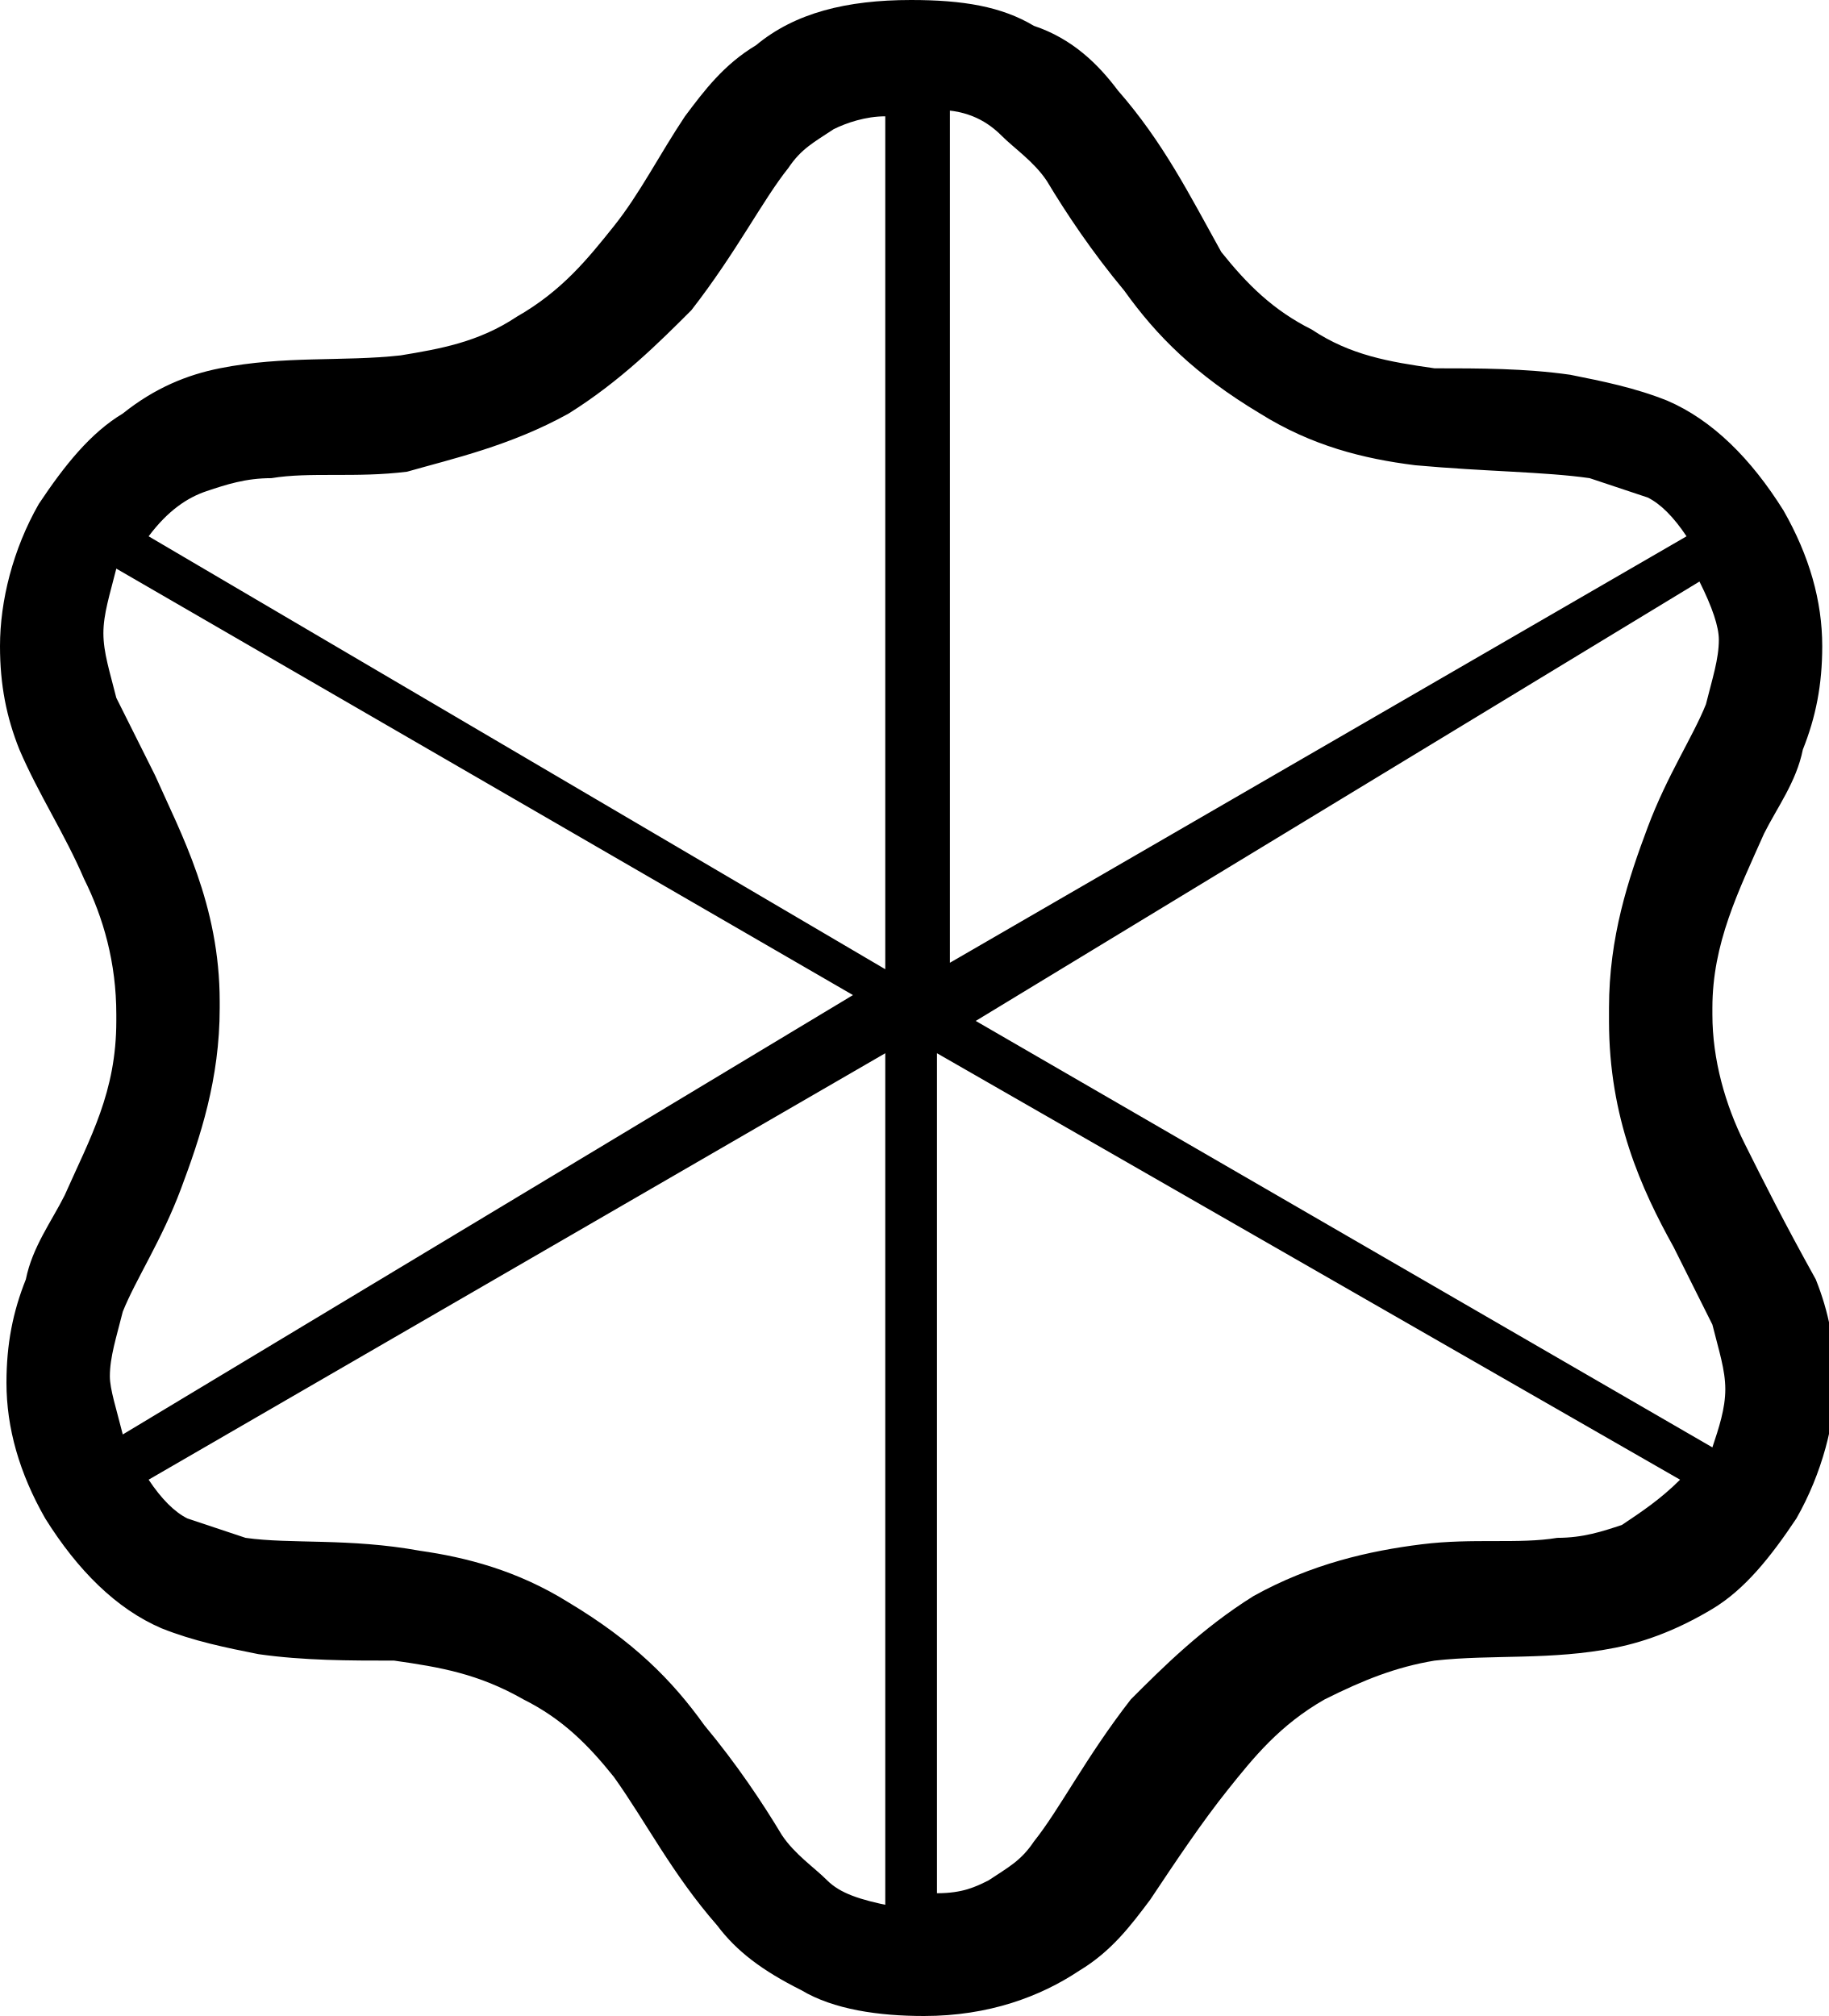
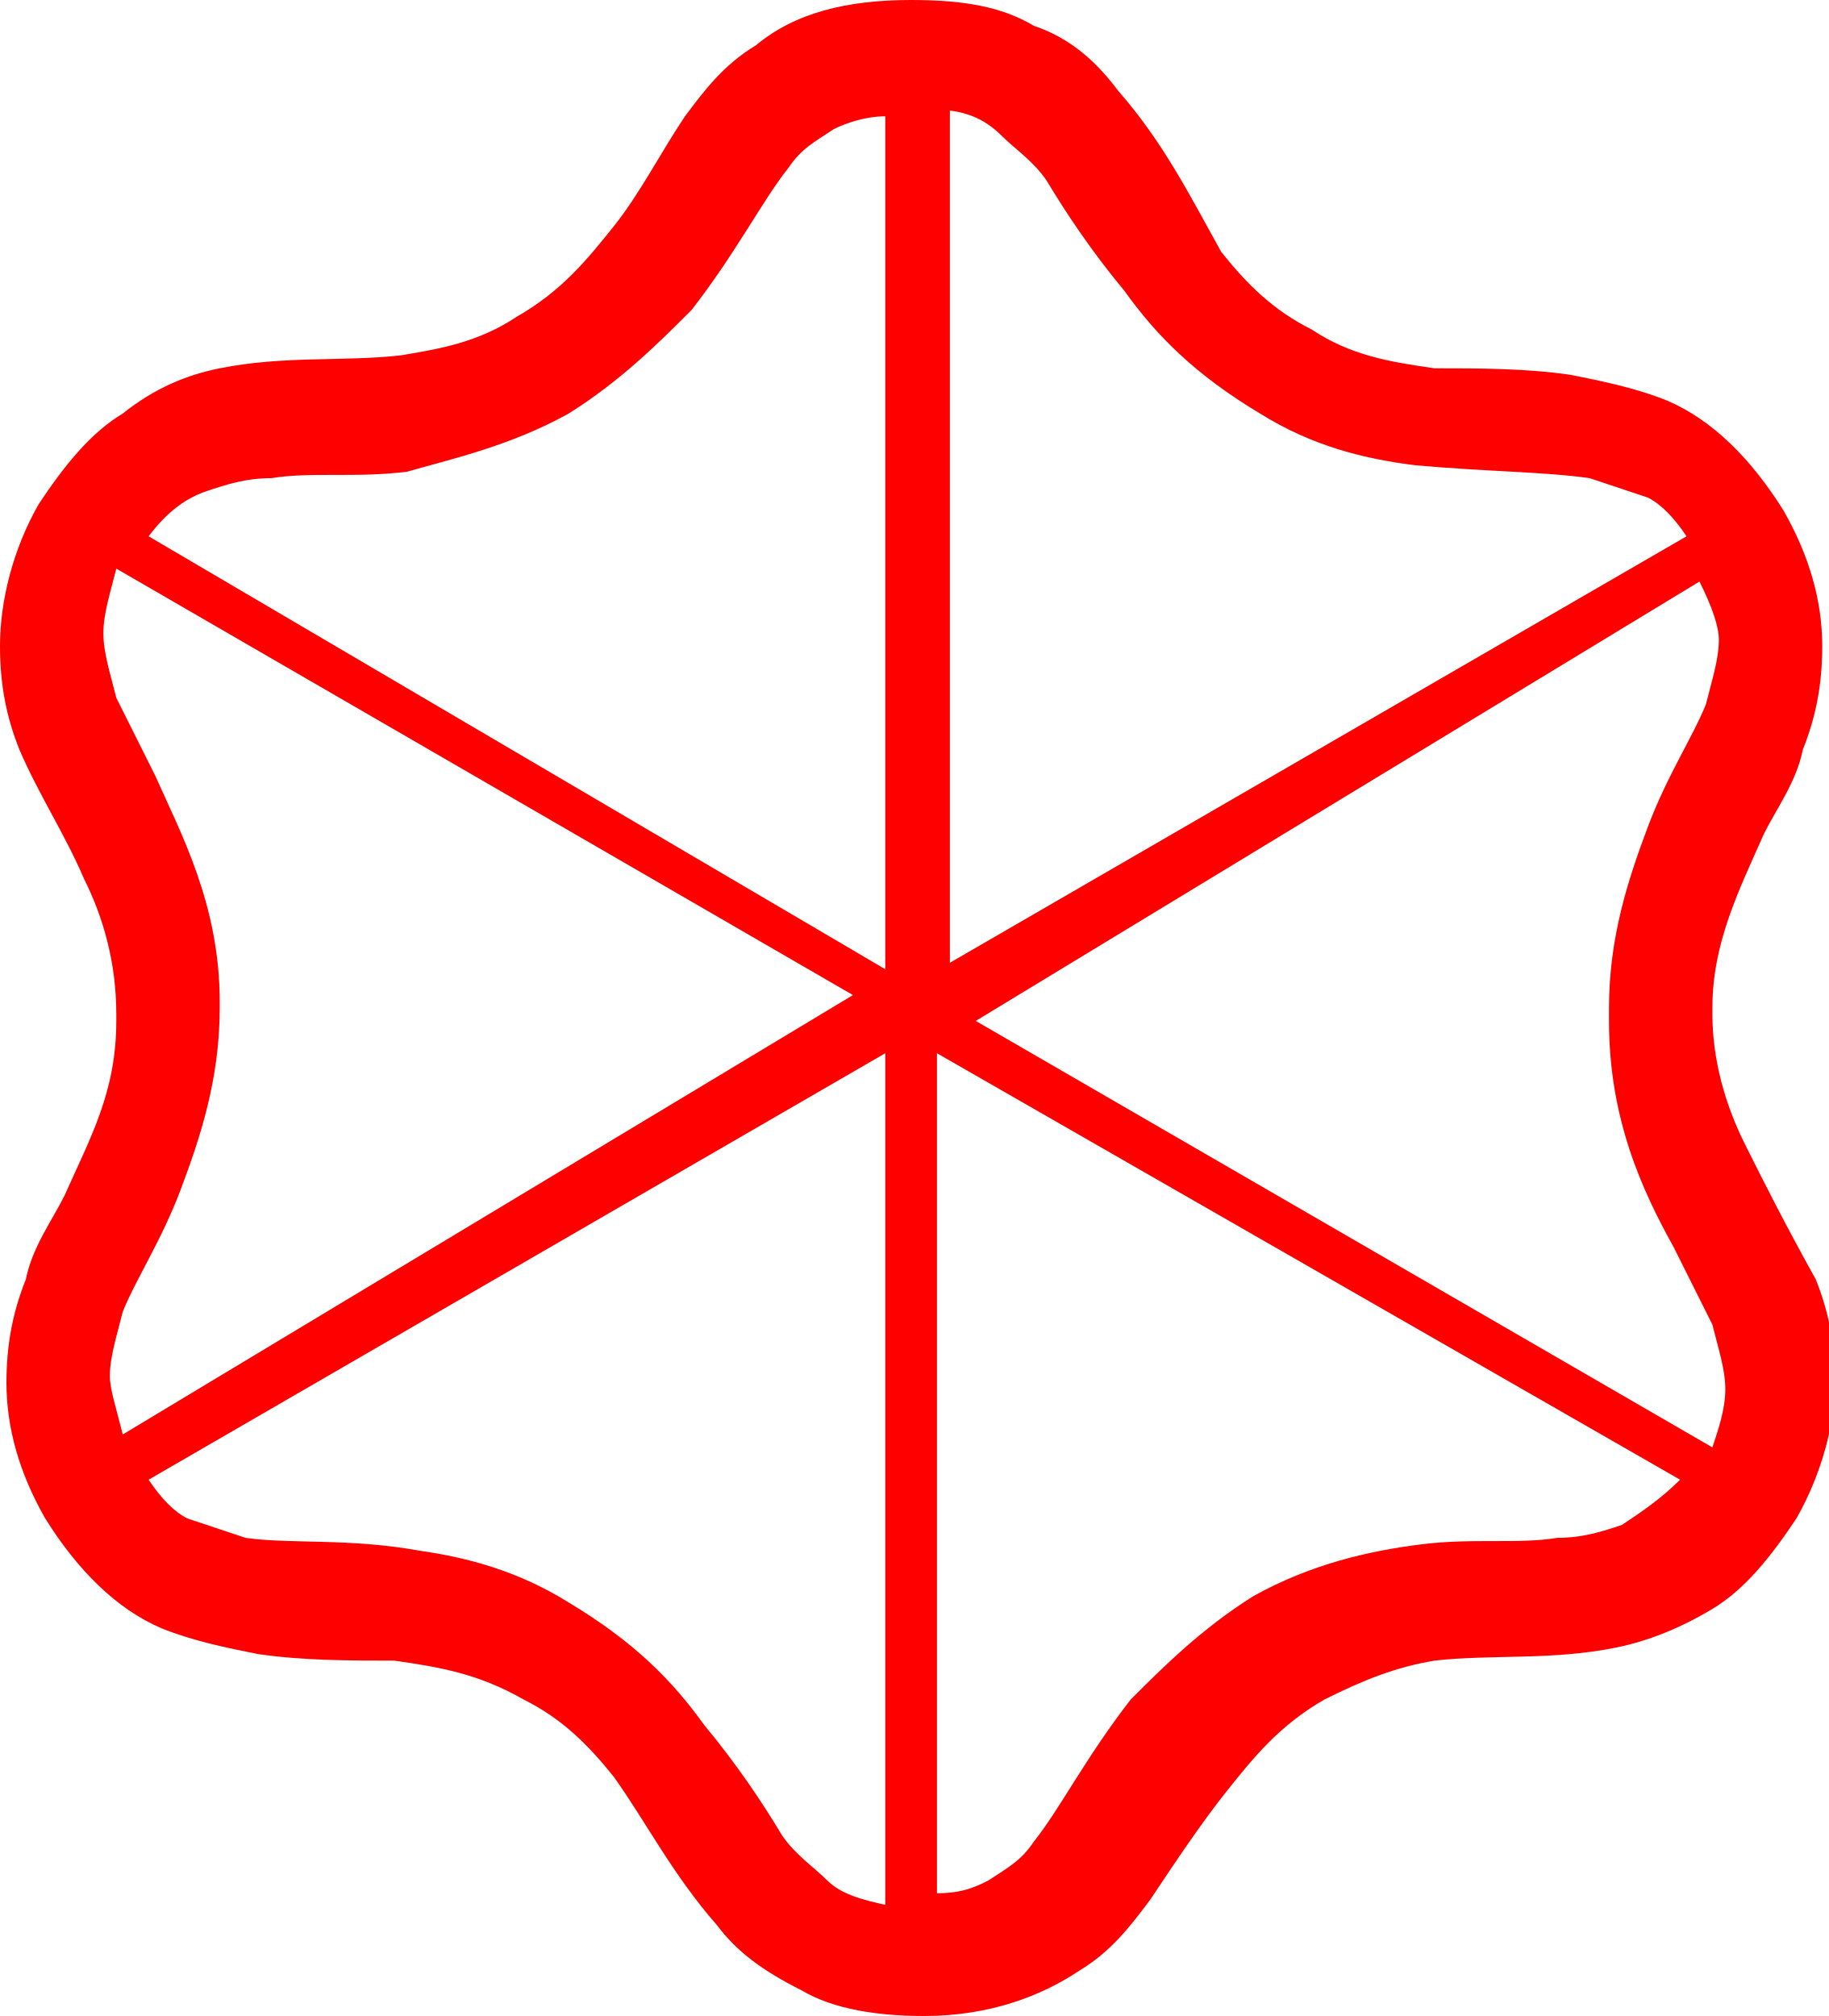
- <svg xmlns="http://www.w3.org/2000/svg" aria-hidden="true" focusable="false" role="presentation" viewBox="0 0 28.3 31.2" width="28.3" height="31.2" version="1.1">
+ <svg xmlns="http://www.w3.org/2000/svg" aria-hidden="true" fill="red" focusable="false" role="presentation" viewBox="0 0 28.3 31.2" width="28.3" height="31.2" version="1.1">
  <path d="M25.1 23.6c-.3.1-.6.2-1 .2-.6.1-1.3 0-2.1.1s-1.7.3-2.6.8c-.8.5-1.4 1.1-1.9 1.6-.7.9-1.1 1.7-1.5 2.2-.2.3-.4.4-.7.6-.2.1-.4.2-.8.2v-13L26 22.9c-.3.3-.6.5-.9.7m-11.3 5.9c-.5-.1-.8-.2-1-.4-.2-.2-.5-.4-.7-.7-.3-.5-.7-1.1-1.2-1.7-.5-.7-1.1-1.3-2.1-1.9-.8-.5-1.6-.7-2.3-.8-1.1-.2-2-.1-2.7-.2l-.9-.3c-.2-.1-.4-.3-.6-.6l11.4-6.6v13.2zM1.7 21.3c0-.3.1-.6.2-1 .2-.5.6-1.1.9-1.9.3-.8.6-1.7.6-2.8v-.1c0-1.5-.6-2.6-1-3.5l-.6-1.2c-.1-.4-.2-.7-.2-1 0-.3.1-.6.2-1l11.4 6.6-11.3 6.8c-.1-.4-.2-.7-.2-.9M3.2 7.6c.3-.1.6-.2 1-.2.6-.1 1.3 0 2.1-.1.7-.2 1.6-.4 2.5-.9.8-.5 1.4-1.1 1.9-1.6.7-.9 1.1-1.7 1.5-2.2.2-.3.4-.4.7-.6.2-.1.5-.2.8-.2V15L2.3 8.3c.3-.4.6-.6.9-.7m11.3-5.9c.5 0 .8.2 1 .4.2.2.5.4.7.7.3.5.7 1.1 1.2 1.7.5.7 1.1 1.3 2.1 1.9.8.5 1.6.7 2.4.8 1.1.1 2 .1 2.7.2l.9.3c.2.1.4.3.6.6l-11.4 6.6V1.7zm12.1 8.2c0 .3-.1.6-.2 1-.2.5-.6 1.1-.9 1.9-.3.8-.6 1.7-.6 2.8v.2c0 1.5.5 2.6 1 3.5l.6 1.2c.1.4.2.7.2 1 0 .3-.1.6-.2.9l-11.4-6.6L26.3 9c.2.4.3.7.3.9m.4 7.8c-.3-.6-.5-1.3-.5-2v-.1c0-1 .4-1.8.8-2.7.2-.4.5-.8.6-1.3.2-.5.3-1 .3-1.6 0-.7-.2-1.4-.6-2.1-.5-.8-1.1-1.4-1.8-1.7-.5-.2-1-.3-1.5-.4-.7-.1-1.4-.1-2.1-.1-.7-.1-1.3-.2-1.9-.6-.6-.3-1-.7-1.4-1.2-.5-.9-.9-1.7-1.6-2.5-.3-.4-.7-.8-1.3-1-.5-.3-1.1-.4-1.9-.4-1 0-1.8.2-2.4.7-.5.3-.8.7-1.1 1.1-.4.6-.7 1.2-1.1 1.7-.4.5-.8 1-1.5 1.4-.6.4-1.2.5-1.8.6-.9.1-1.8 0-2.8.2-.5.1-1 .3-1.5.7-.5.3-.9.8-1.3 1.4C.2 8.5 0 9.3 0 10c0 .6.1 1.1.3 1.6.3.7.7 1.3 1 2 .3.6.5 1.3.5 2.1v.1c0 1.1-.4 1.8-.8 2.7-.2.4-.5.8-.6 1.3-.2.5-.3 1-.3 1.6 0 .7.2 1.4.6 2.1.5.8 1.1 1.4 1.8 1.7.5.2 1 .3 1.5.4.7.1 1.4.1 2.1.1.7.1 1.3.2 2 .6.6.3 1 .7 1.4 1.2.5.7.9 1.5 1.6 2.3.3.4.7.7 1.3 1 .5.3 1.2.4 1.9.4 1 0 1.8-.3 2.4-.7.5-.3.8-.7 1.1-1.1.4-.6.8-1.2 1.2-1.7.4-.5.8-1 1.5-1.4.6-.3 1.1-.5 1.7-.6.9-.1 1.8 0 2.8-.2.5-.1 1-.3 1.5-.6s.9-.8 1.3-1.4c.4-.7.6-1.5.6-2.1 0-.6-.1-1.1-.3-1.6-.5-.9-.8-1.5-1.1-2.1" />
</svg>
